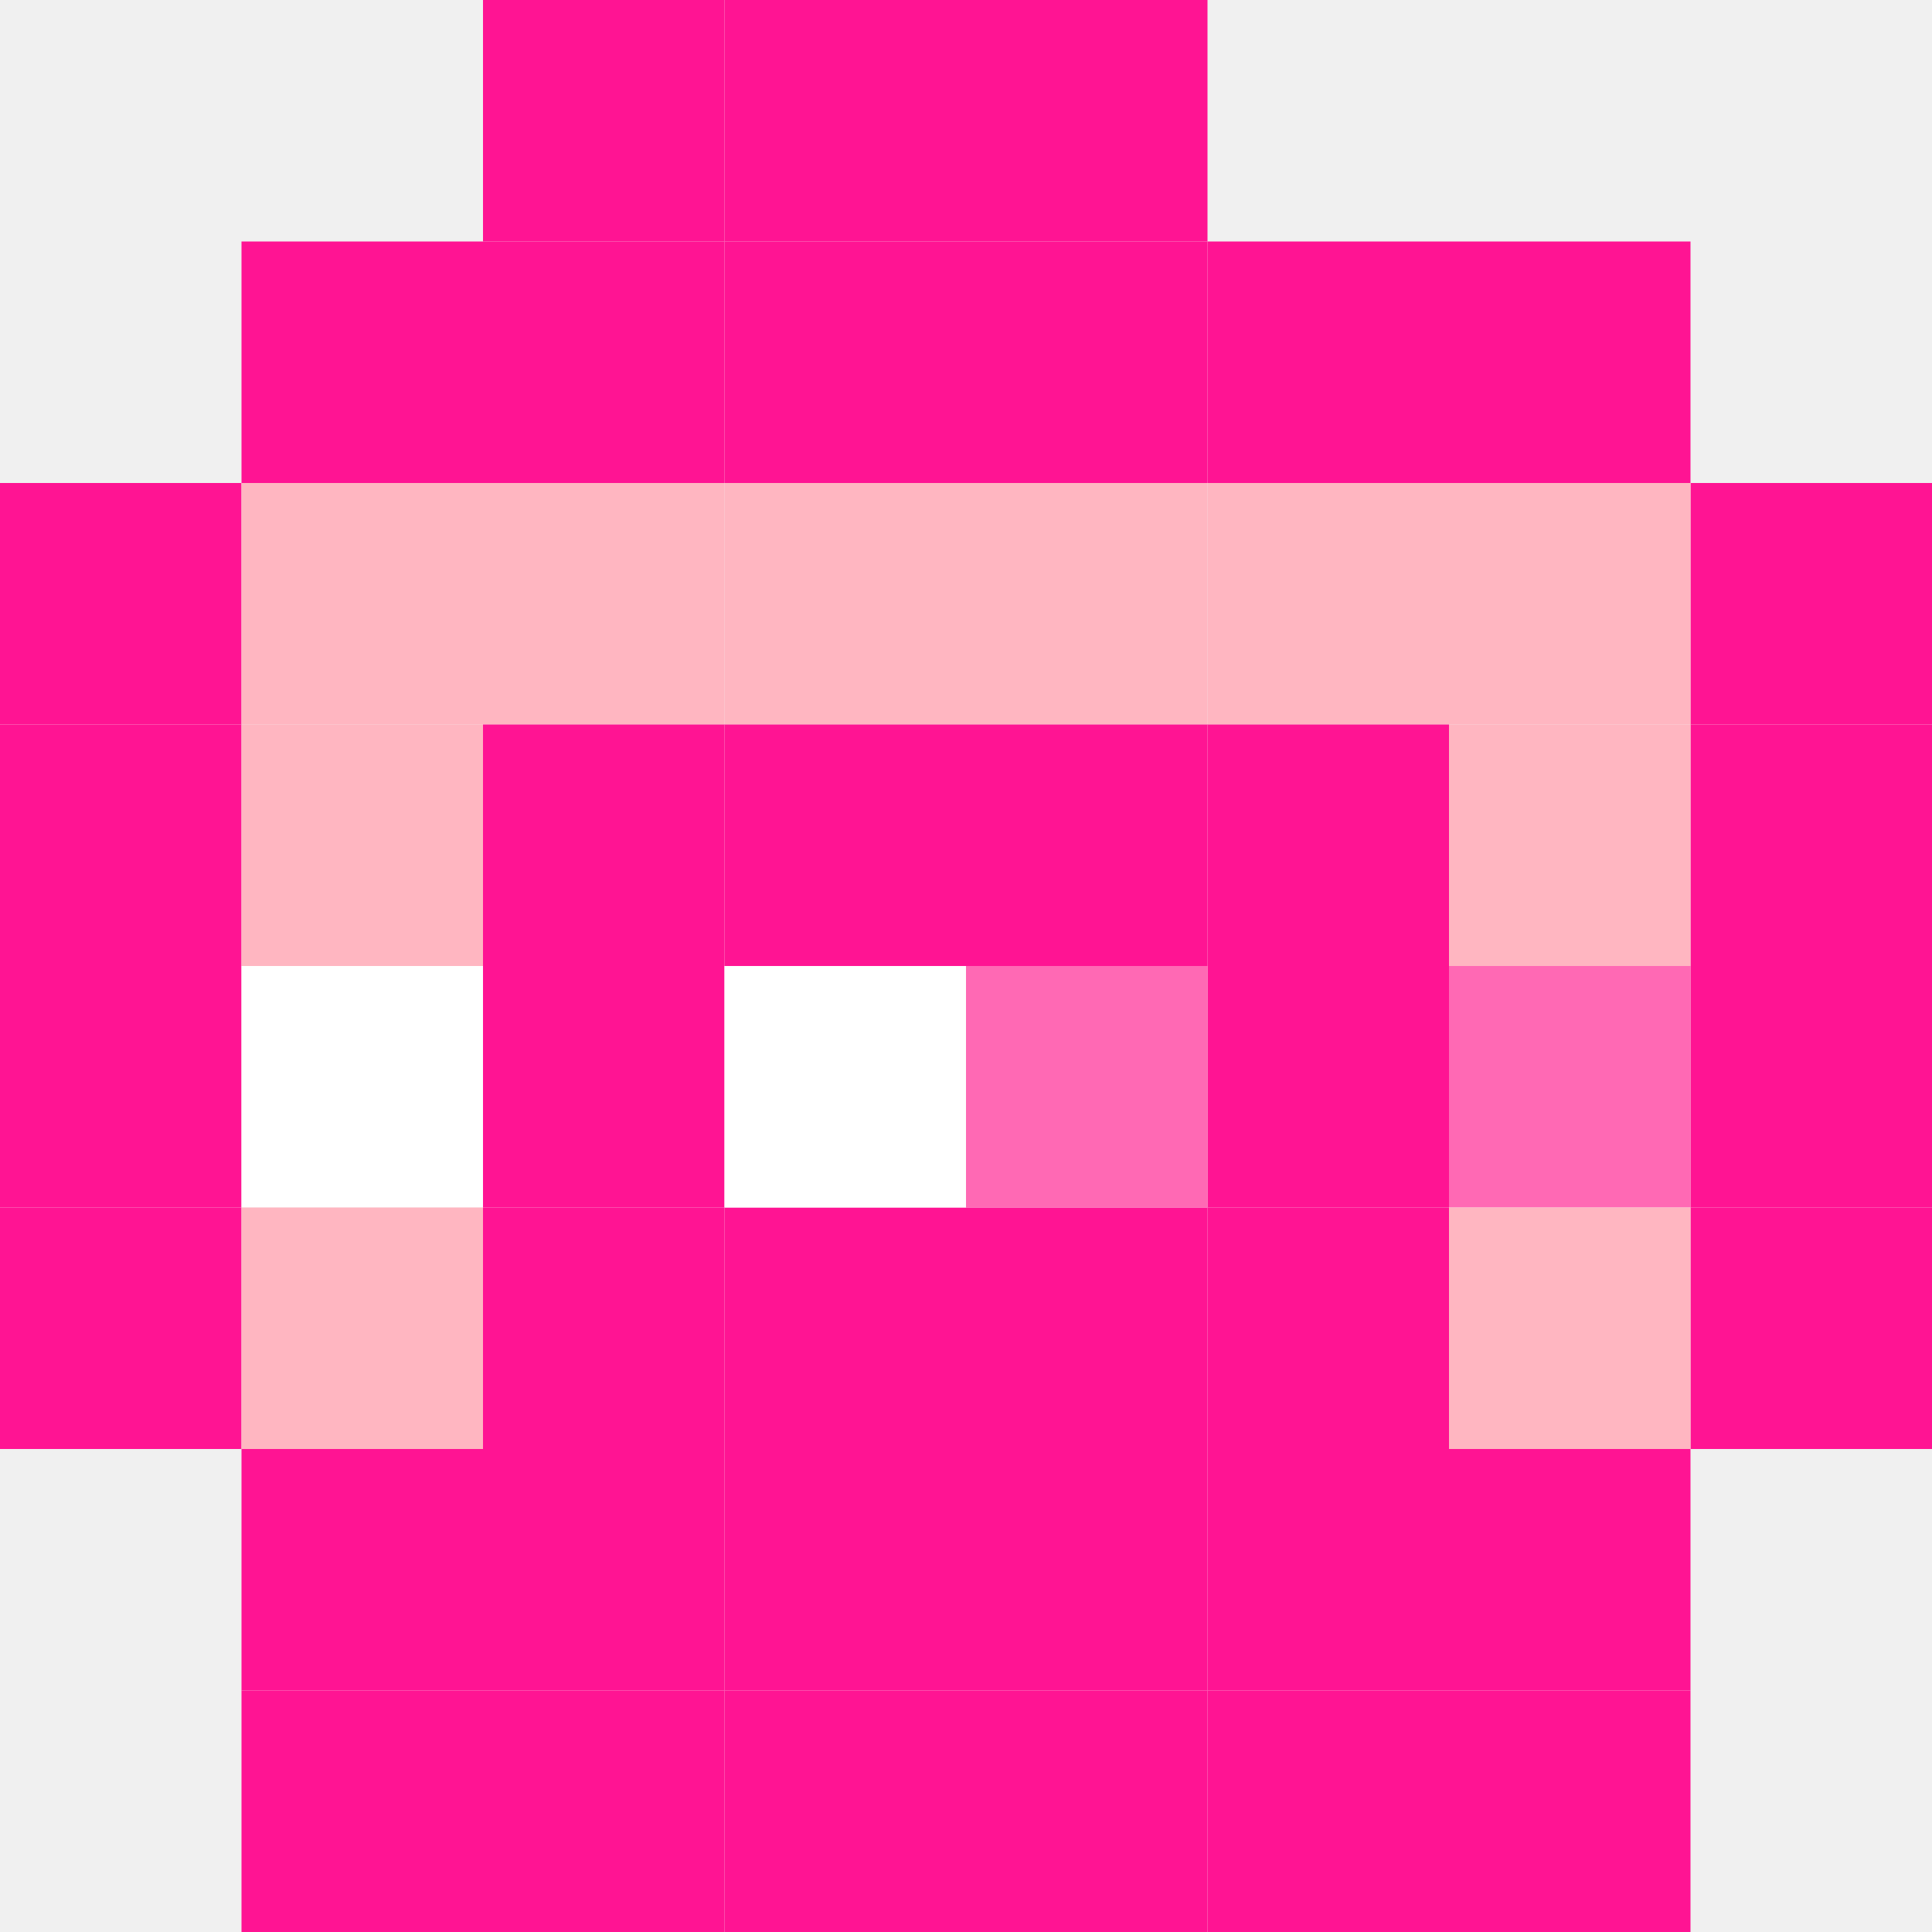
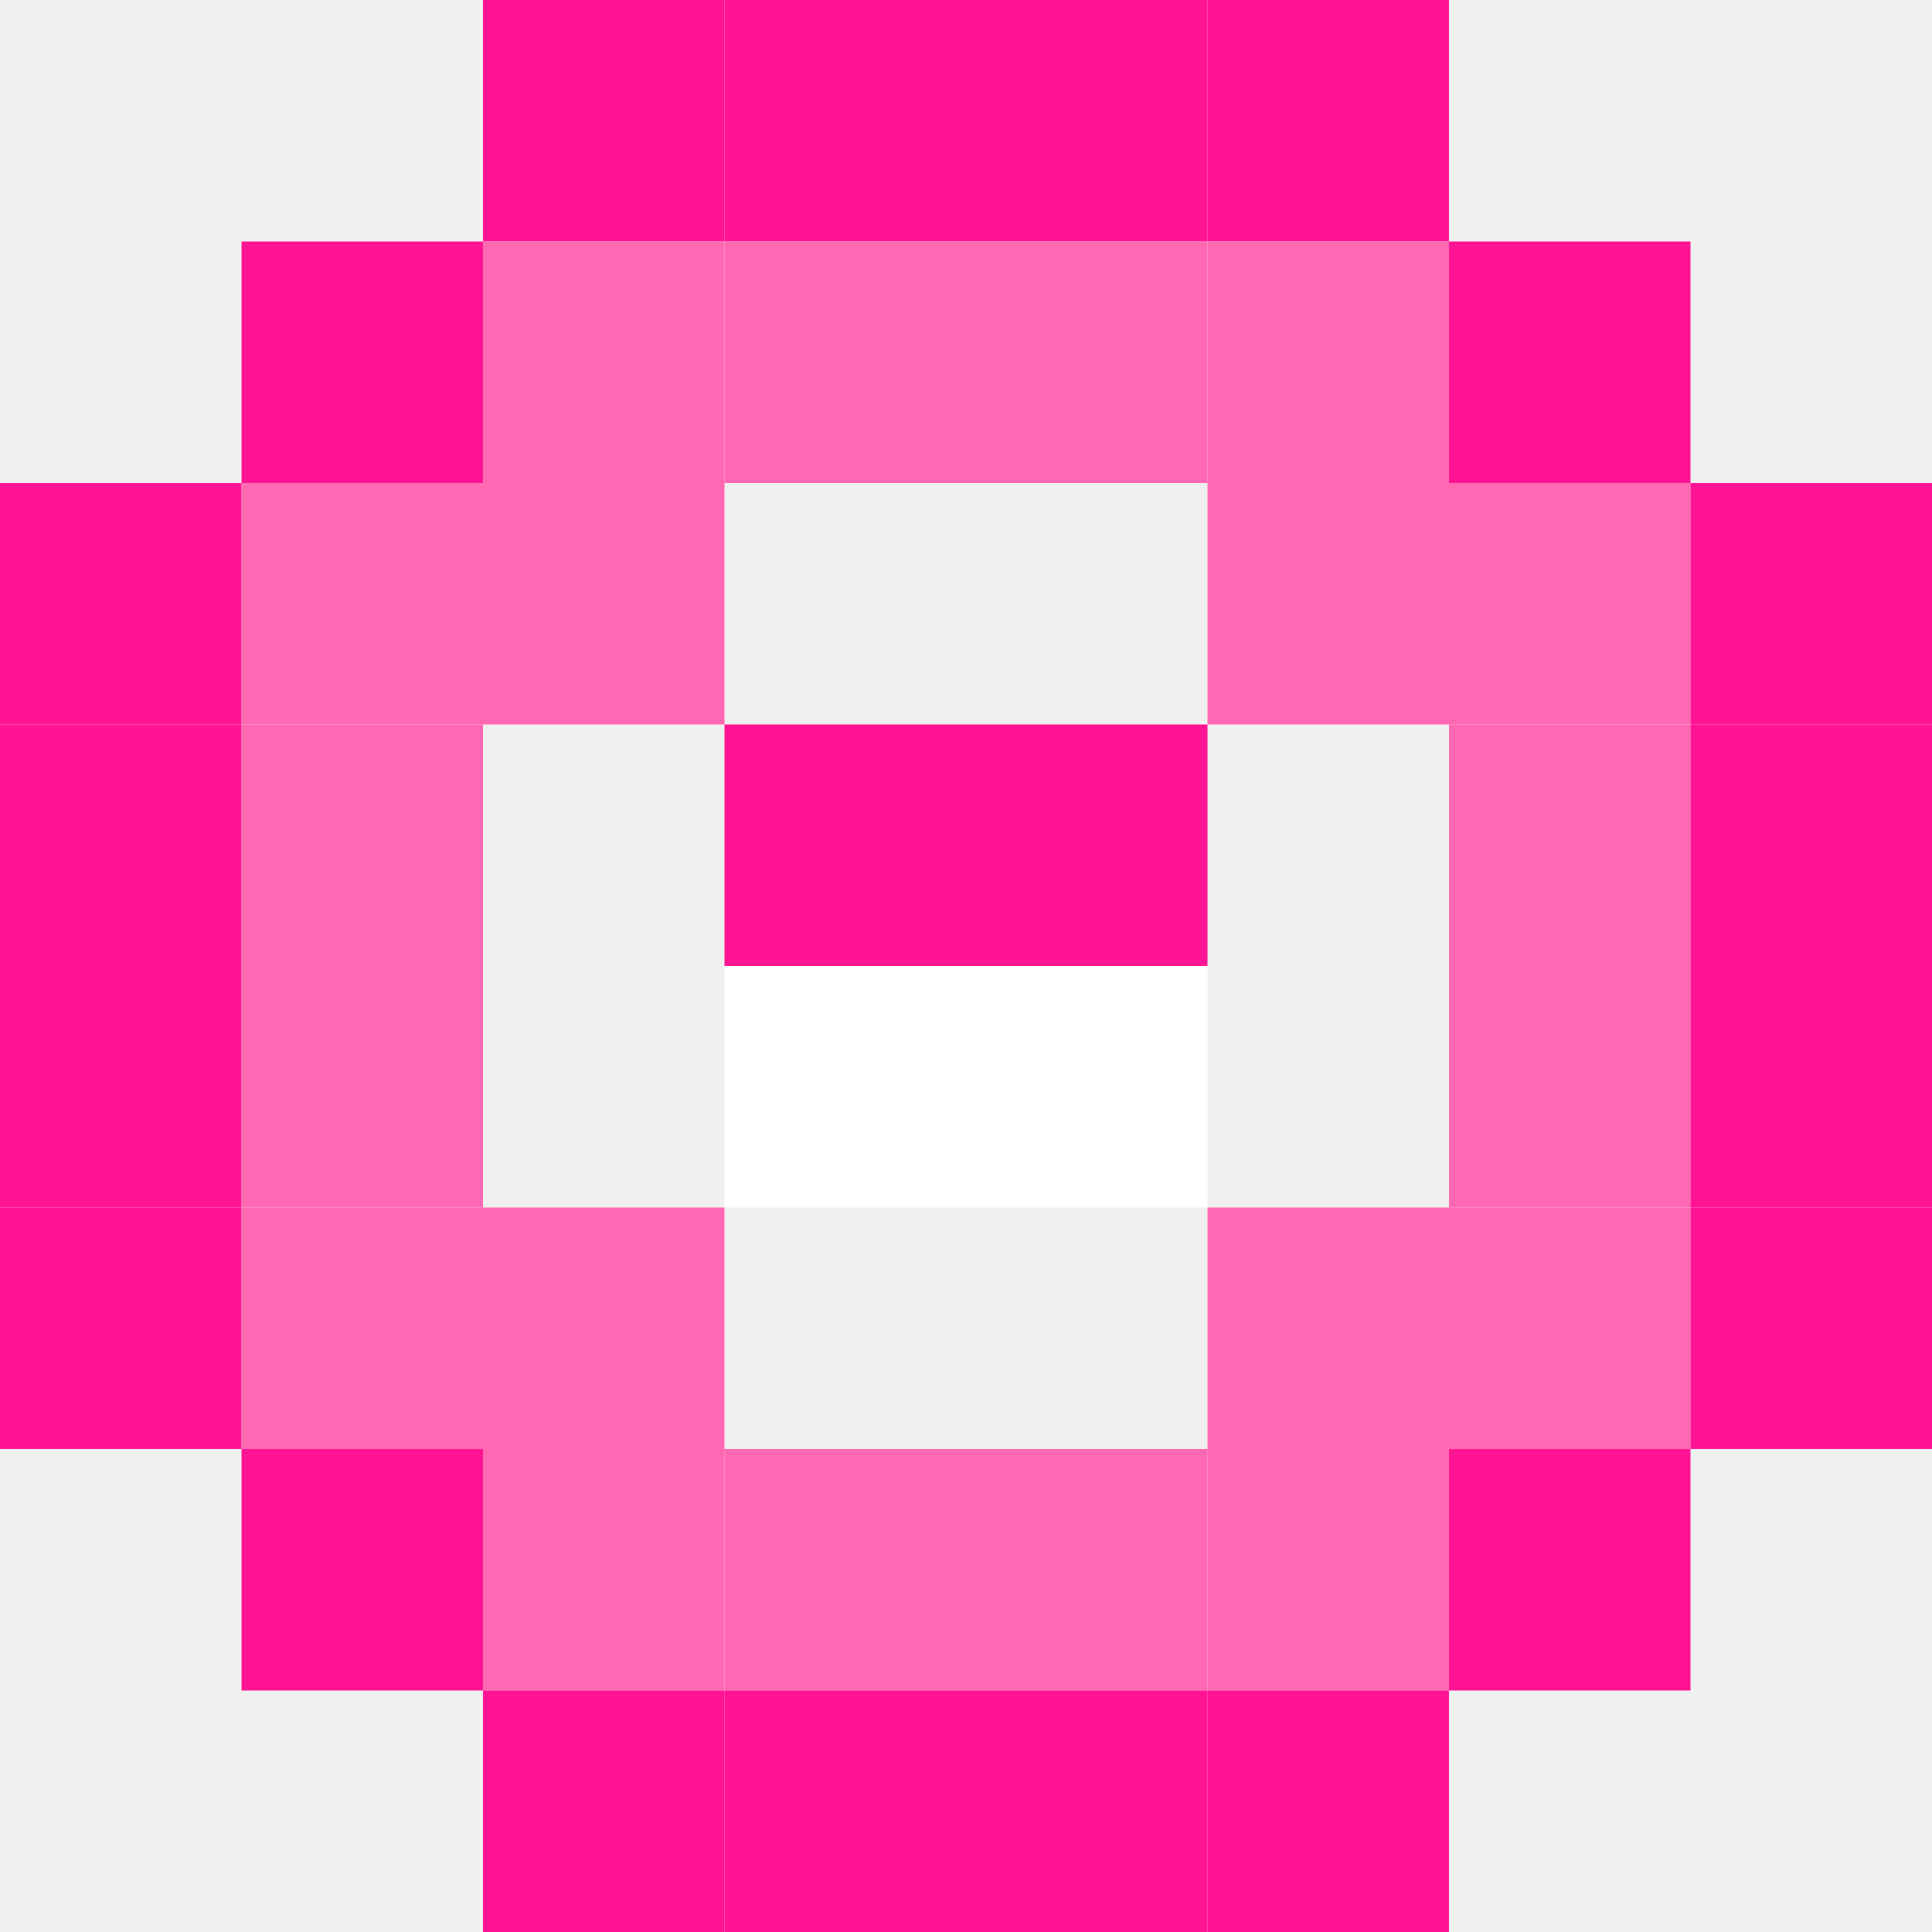
<svg xmlns="http://www.w3.org/2000/svg" viewBox="0 0 24 24">
  <rect x="6" y="0" width="3" height="3" fill="#FF1493" />
  <rect x="9" y="0" width="3" height="3" fill="#FF1493" />
  <rect x="12" y="0" width="3" height="3" fill="#FF1493" />
+   <rect x="15" y="0" width="3" height="3" fill="#FF1493" />
  <rect x="3" y="3" width="3" height="3" fill="#FF1493" />
-   <rect x="6" y="3" width="3" height="3" fill="#FF1493" />
-   <rect x="9" y="3" width="3" height="3" fill="#FF1493" />
-   <rect x="12" y="3" width="3" height="3" fill="#FF1493" />
-   <rect x="15" y="3" width="3" height="3" fill="#FF1493" />
+   <rect x="6" y="3" width="3" height="3" fill="#FF69B4" />
+   <rect x="9" y="3" width="3" height="3" fill="#FF69B4" />
+   <rect x="12" y="3" width="3" height="3" fill="#FF69B4" />
+   <rect x="15" y="3" width="3" height="3" fill="#FF69B4" />
  <rect x="18" y="3" width="3" height="3" fill="#FF1493" />
  <rect x="0" y="6" width="3" height="3" fill="#FF1493" />
+   <rect x="3" y="6" width="3" height="3" fill="#FF69B4" />
+   <rect x="6" y="6" width="3" height="3" fill="#FF69B4" />
+   <rect x="15" y="6" width="3" height="3" fill="#FF69B4" />
+   <rect x="18" y="6" width="3" height="3" fill="#FF69B4" />
  <rect x="21" y="6" width="3" height="3" fill="#FF1493" />
  <rect x="0" y="9" width="3" height="3" fill="#FF1493" />
+   <rect x="3" y="9" width="3" height="3" fill="#FF69B4" />
+   <rect x="9" y="9" width="3" height="3" fill="#FF1493" />
+   <rect x="12" y="9" width="3" height="3" fill="#FF1493" />
+   <rect x="18" y="9" width="3" height="3" fill="#FF69B4" />
  <rect x="21" y="9" width="3" height="3" fill="#FF1493" />
  <rect x="0" y="12" width="3" height="3" fill="#FF1493" />
+   <rect x="3" y="12" width="3" height="3" fill="#FF69B4" />
+   <rect x="9" y="12" width="3" height="3" fill="#FFFFFF" />
+   <rect x="12" y="12" width="3" height="3" fill="#FFFFFF" />
+   <rect x="18" y="12" width="3" height="3" fill="#FF69B4" />
  <rect x="21" y="12" width="3" height="3" fill="#FF1493" />
  <rect x="0" y="15" width="3" height="3" fill="#FF1493" />
+   <rect x="3" y="15" width="3" height="3" fill="#FF69B4" />
+   <rect x="6" y="15" width="3" height="3" fill="#FF69B4" />
+   <rect x="15" y="15" width="3" height="3" fill="#FF69B4" />
+   <rect x="18" y="15" width="3" height="3" fill="#FF69B4" />
  <rect x="21" y="15" width="3" height="3" fill="#FF1493" />
  <rect x="3" y="18" width="3" height="3" fill="#FF1493" />
-   <rect x="6" y="18" width="3" height="3" fill="#FF1493" />
-   <rect x="9" y="18" width="3" height="3" fill="#FF1493" />
-   <rect x="12" y="18" width="3" height="3" fill="#FF1493" />
-   <rect x="15" y="18" width="3" height="3" fill="#FF1493" />
+   <rect x="6" y="18" width="3" height="3" fill="#FF69B4" />
+   <rect x="9" y="18" width="3" height="3" fill="#FF69B4" />
+   <rect x="12" y="18" width="3" height="3" fill="#FF69B4" />
+   <rect x="15" y="18" width="3" height="3" fill="#FF69B4" />
  <rect x="18" y="18" width="3" height="3" fill="#FF1493" />
-   <rect x="3" y="21" width="3" height="3" fill="#FF1493" />
  <rect x="6" y="21" width="3" height="3" fill="#FF1493" />
  <rect x="9" y="21" width="3" height="3" fill="#FF1493" />
  <rect x="12" y="21" width="3" height="3" fill="#FF1493" />
  <rect x="15" y="21" width="3" height="3" fill="#FF1493" />
-   <rect x="18" y="21" width="3" height="3" fill="#FF1493" />
-   <rect x="3" y="6" width="3" height="3" fill="#FFB6C1" />
-   <rect x="6" y="6" width="3" height="3" fill="#FFB6C1" />
-   <rect x="9" y="6" width="3" height="3" fill="#FFB6C1" />
-   <rect x="12" y="6" width="3" height="3" fill="#FFB6C1" />
-   <rect x="15" y="6" width="3" height="3" fill="#FFB6C1" />
-   <rect x="18" y="6" width="3" height="3" fill="#FFB6C1" />
-   <rect x="6" y="9" width="3" height="3" fill="#FF1493" />
-   <rect x="9" y="9" width="3" height="3" fill="#FF1493" />
-   <rect x="12" y="9" width="3" height="3" fill="#FF1493" />
-   <rect x="15" y="9" width="3" height="3" fill="#FF1493" />
-   <rect x="6" y="15" width="3" height="3" fill="#FF1493" />
-   <rect x="9" y="15" width="3" height="3" fill="#FF1493" />
-   <rect x="12" y="15" width="3" height="3" fill="#FF1493" />
-   <rect x="15" y="15" width="3" height="3" fill="#FF1493" />
-   <rect x="6" y="12" width="3" height="3" fill="#FF1493" />
-   <rect x="15" y="12" width="3" height="3" fill="#FF1493" />
-   <rect x="9" y="12" width="3" height="3" fill="#FFFFFF" />
-   <rect x="12" y="12" width="3" height="3" fill="#FF69B4" />
-   <rect x="3" y="9" width="3" height="3" fill="#FFB6C1" />
-   <rect x="18" y="9" width="3" height="3" fill="#FFB6C1" />
-   <rect x="3" y="12" width="3" height="3" fill="#FFFFFF" />
-   <rect x="18" y="12" width="3" height="3" fill="#FF69B4" />
-   <rect x="3" y="15" width="3" height="3" fill="#FFB6C1" />
-   <rect x="18" y="15" width="3" height="3" fill="#FFB6C1" />
</svg>
